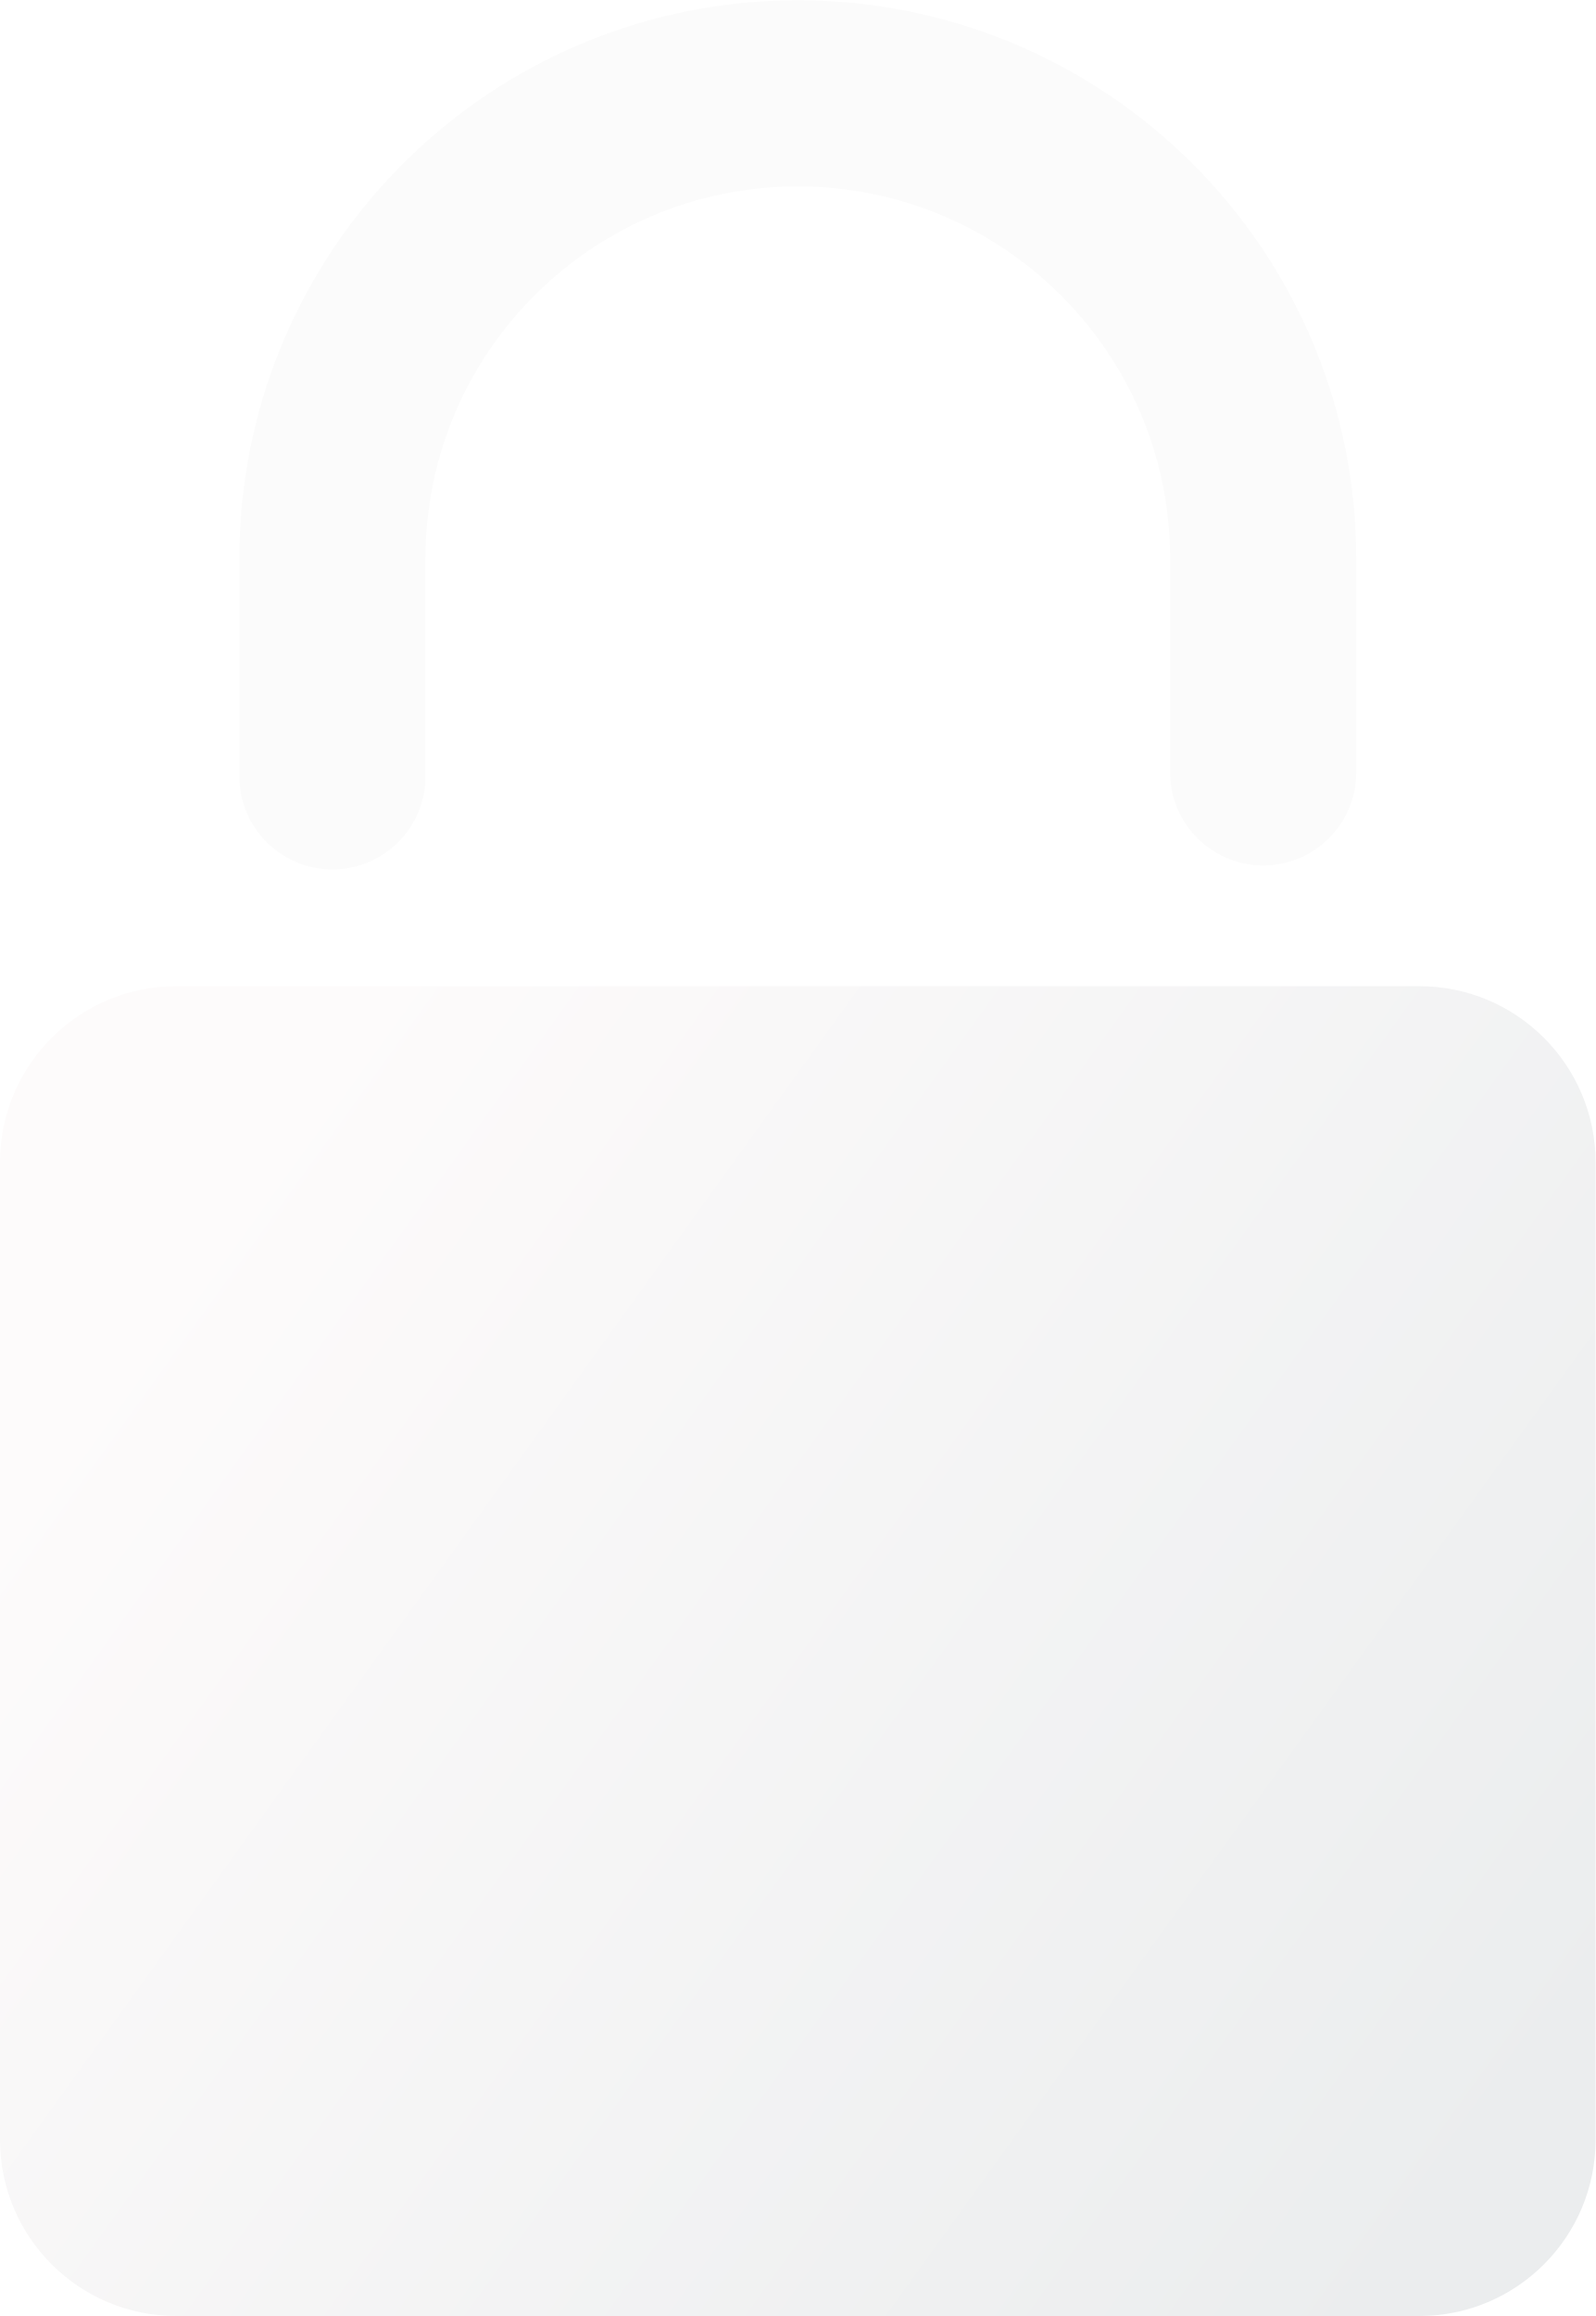
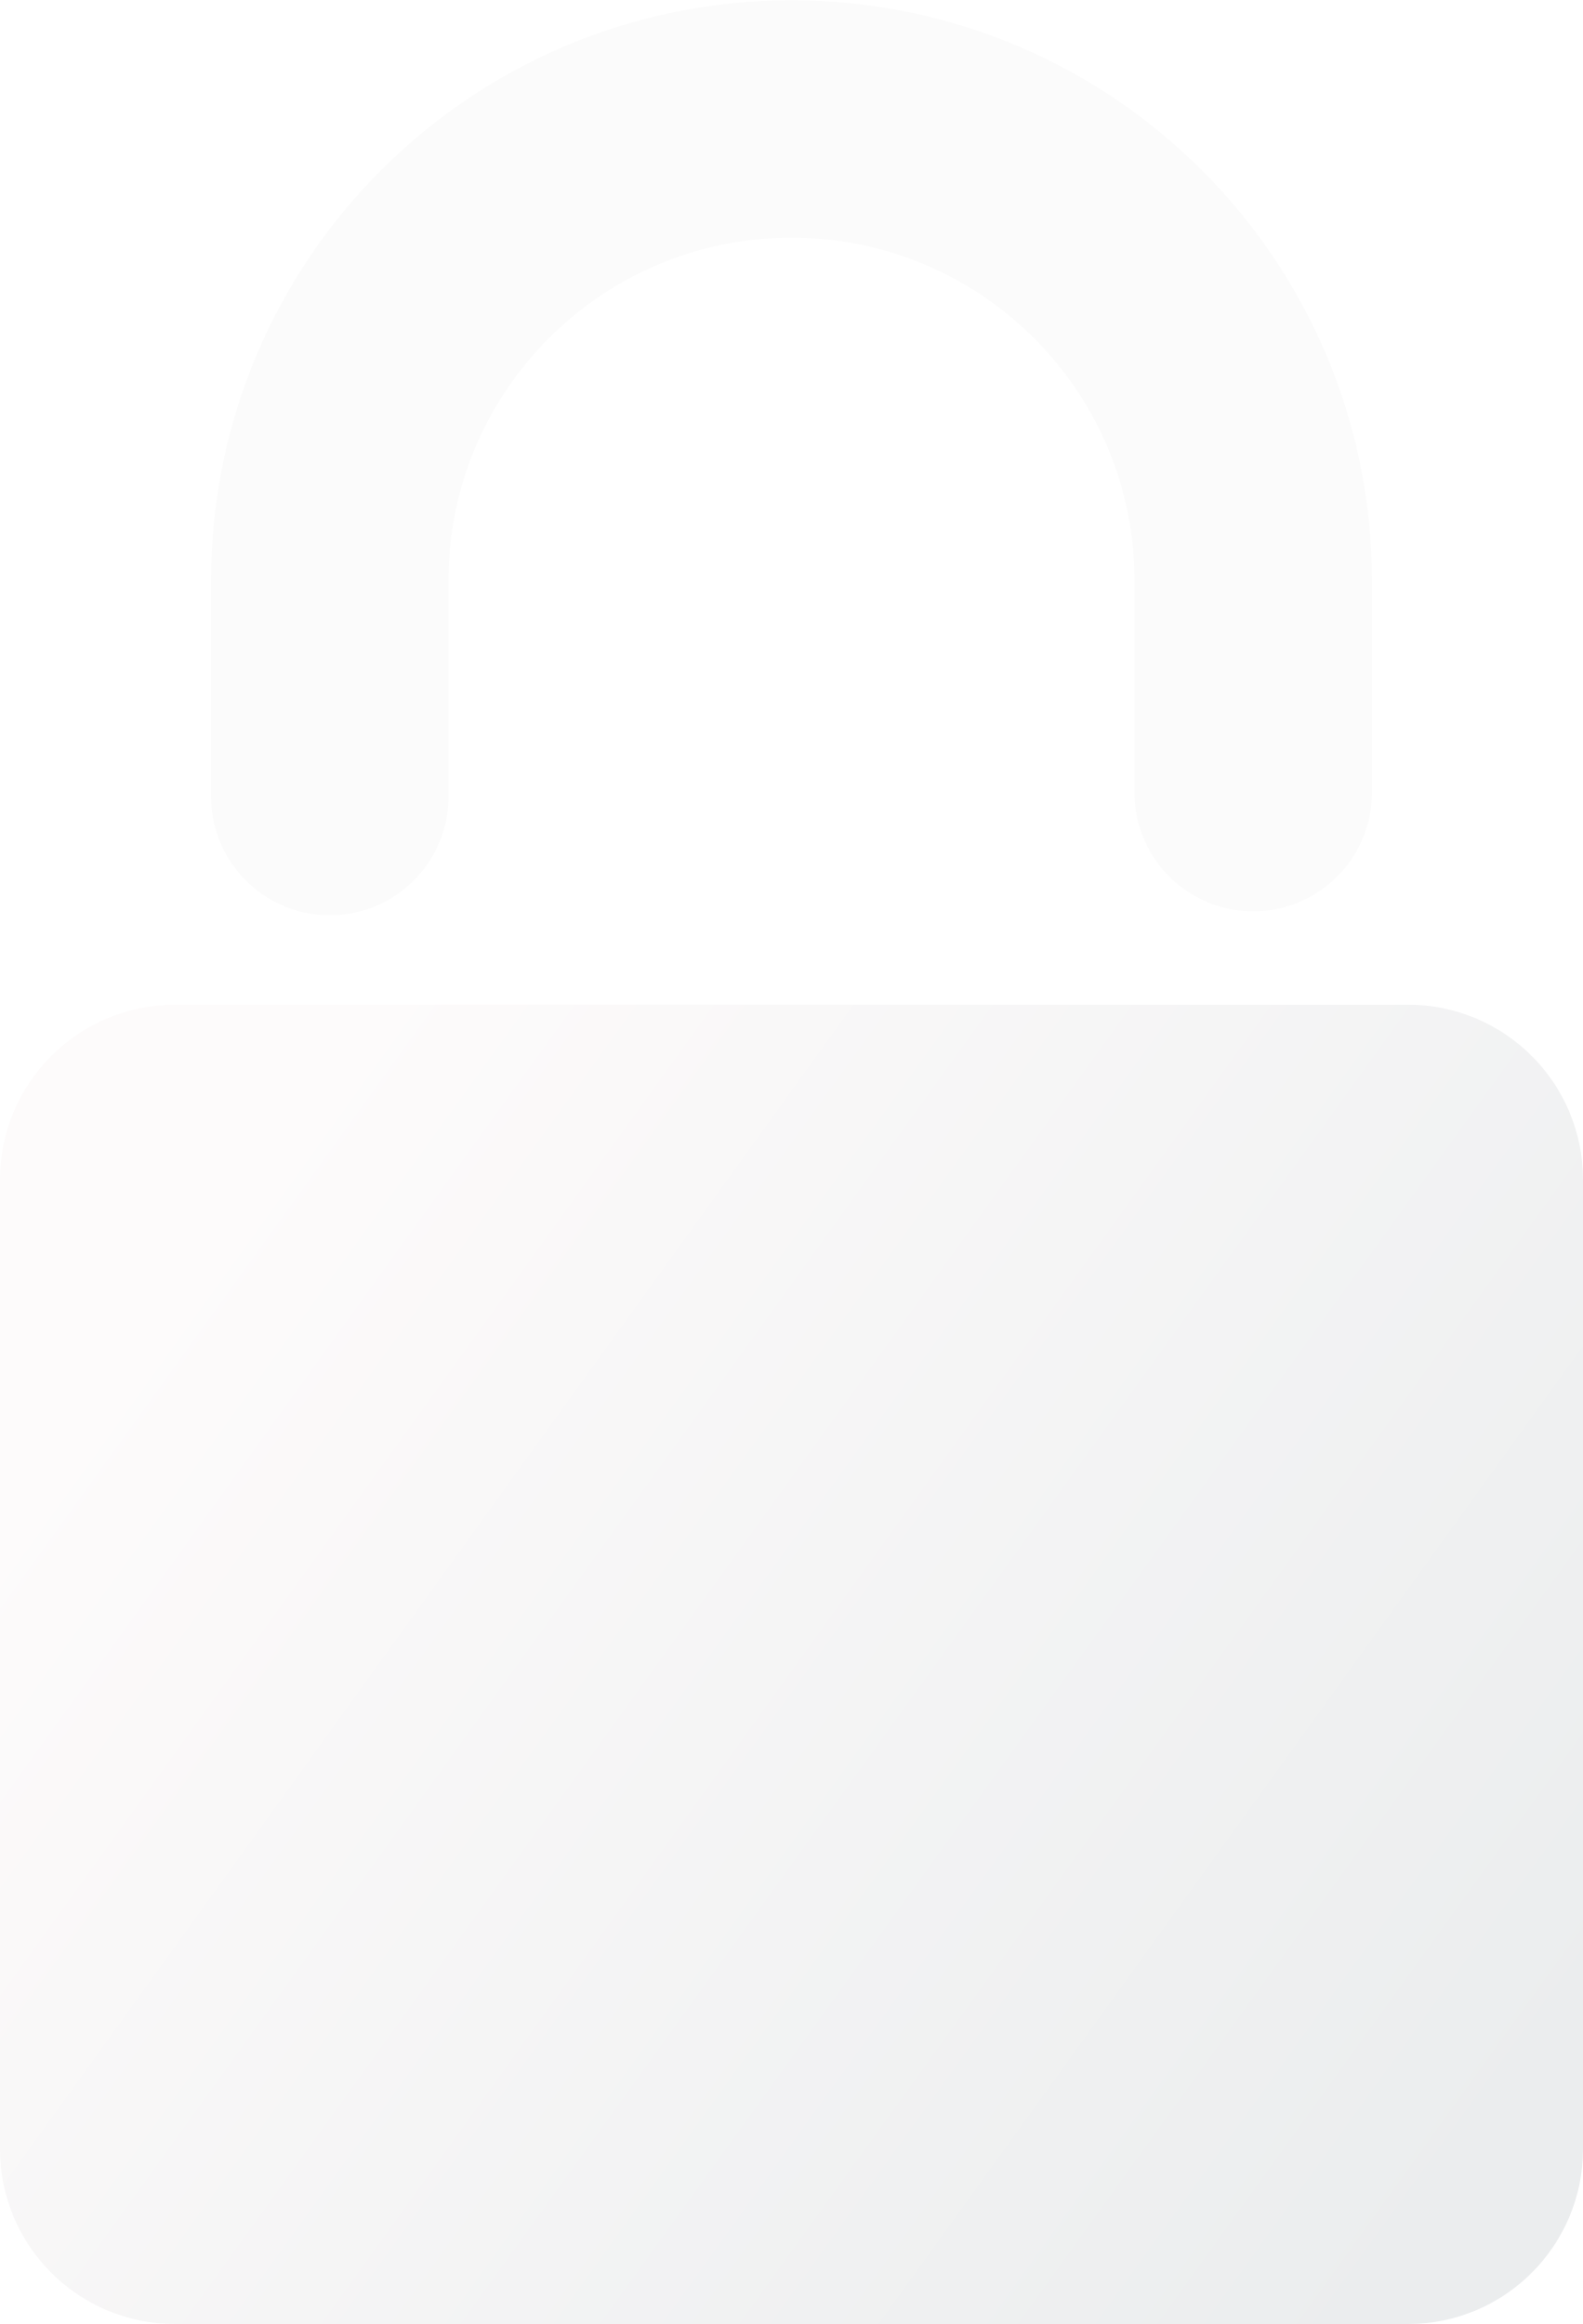
- <svg xmlns="http://www.w3.org/2000/svg" id="Layer_2" data-name="Layer 2" viewBox="0 0 60 87.08">
+ <svg xmlns="http://www.w3.org/2000/svg" id="Layer_2" data-name="Layer 2" viewBox="0 0 60 88.08">
  <defs>
    <style>
      .cls-1 {
        fill: none;
        stroke: #fbfbfb;
        stroke-linecap: round;
        stroke-miterlimit: 10;
-         stroke-width: 7px;
+         stroke-width: 9px;
      }

      .cls-2 {
        fill: url(#linear-gradient);
      }
    </style>
-     <linearGradient id="linear-gradient" x1="7.52" y1="45.88" x2="56.2" y2="80.95" gradientUnits="userSpaceOnUse">
+     <linearGradient id="linear-gradient" x1="7.52" y1="46.88" x2="56.2" y2="81.95" gradientUnits="userSpaceOnUse">
      <stop offset="0" stop-color="#fdfbfb" />
      <stop offset="1" stop-color="#ebedee" />
    </linearGradient>
  </defs>
  <g id="Layer_2-2" data-name="Layer 2">
-     <rect class="cls-2" y="37.08" width="60" height="50" rx="6.63" ry="6.63" />
-     <path class="cls-1" d="M47.5,29.04v-5.68s0-2.35,0-2.35c0-9.67-7.84-17.5-17.5-17.5h0c-9.67,0-17.5,7.83-17.5,17.5v2.22s0,5.96,0,5.96" />
+     <rect class="cls-2" y="38.08" width="60" height="50" rx="6.63" ry="6.63" />
+     <path class="cls-1" d="M47.5,30.04v-5.68s0-2.35,0-2.35c0-9.67-7.84-17.5-17.5-17.5h0c-9.67,0-17.5,7.83-17.5,17.5v2.22s0,5.96,0,5.96" />
  </g>
</svg>
